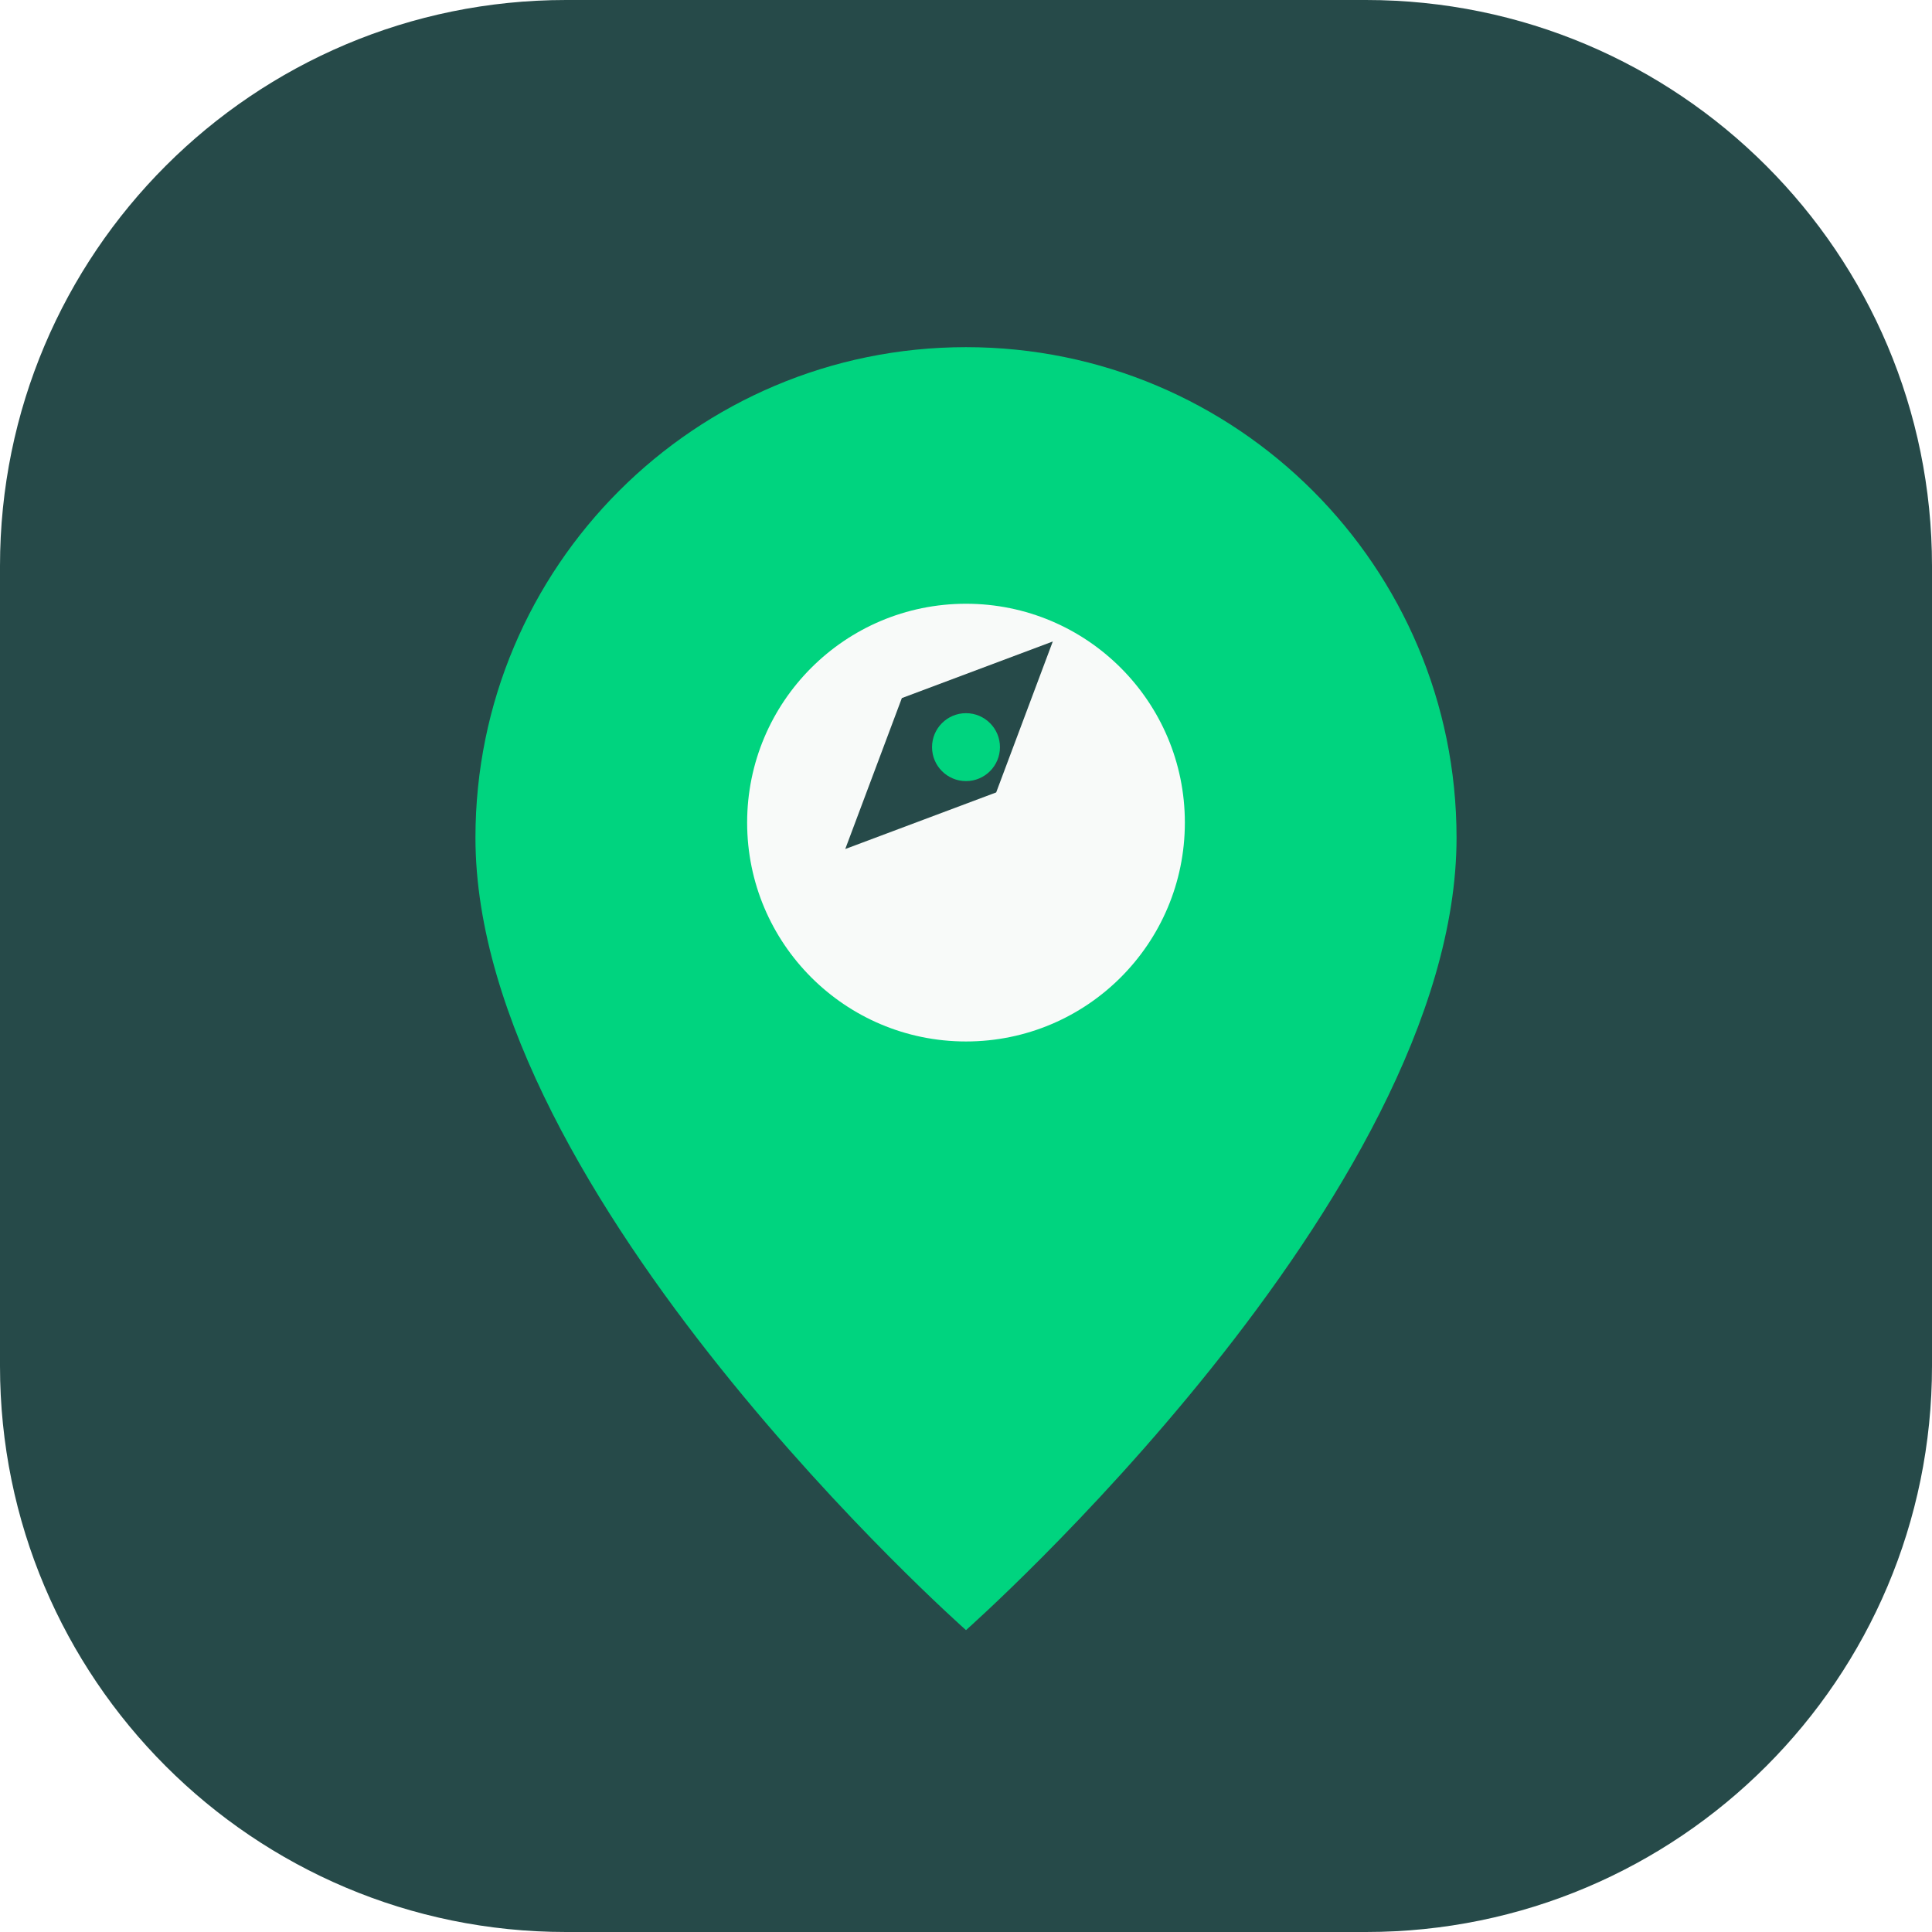
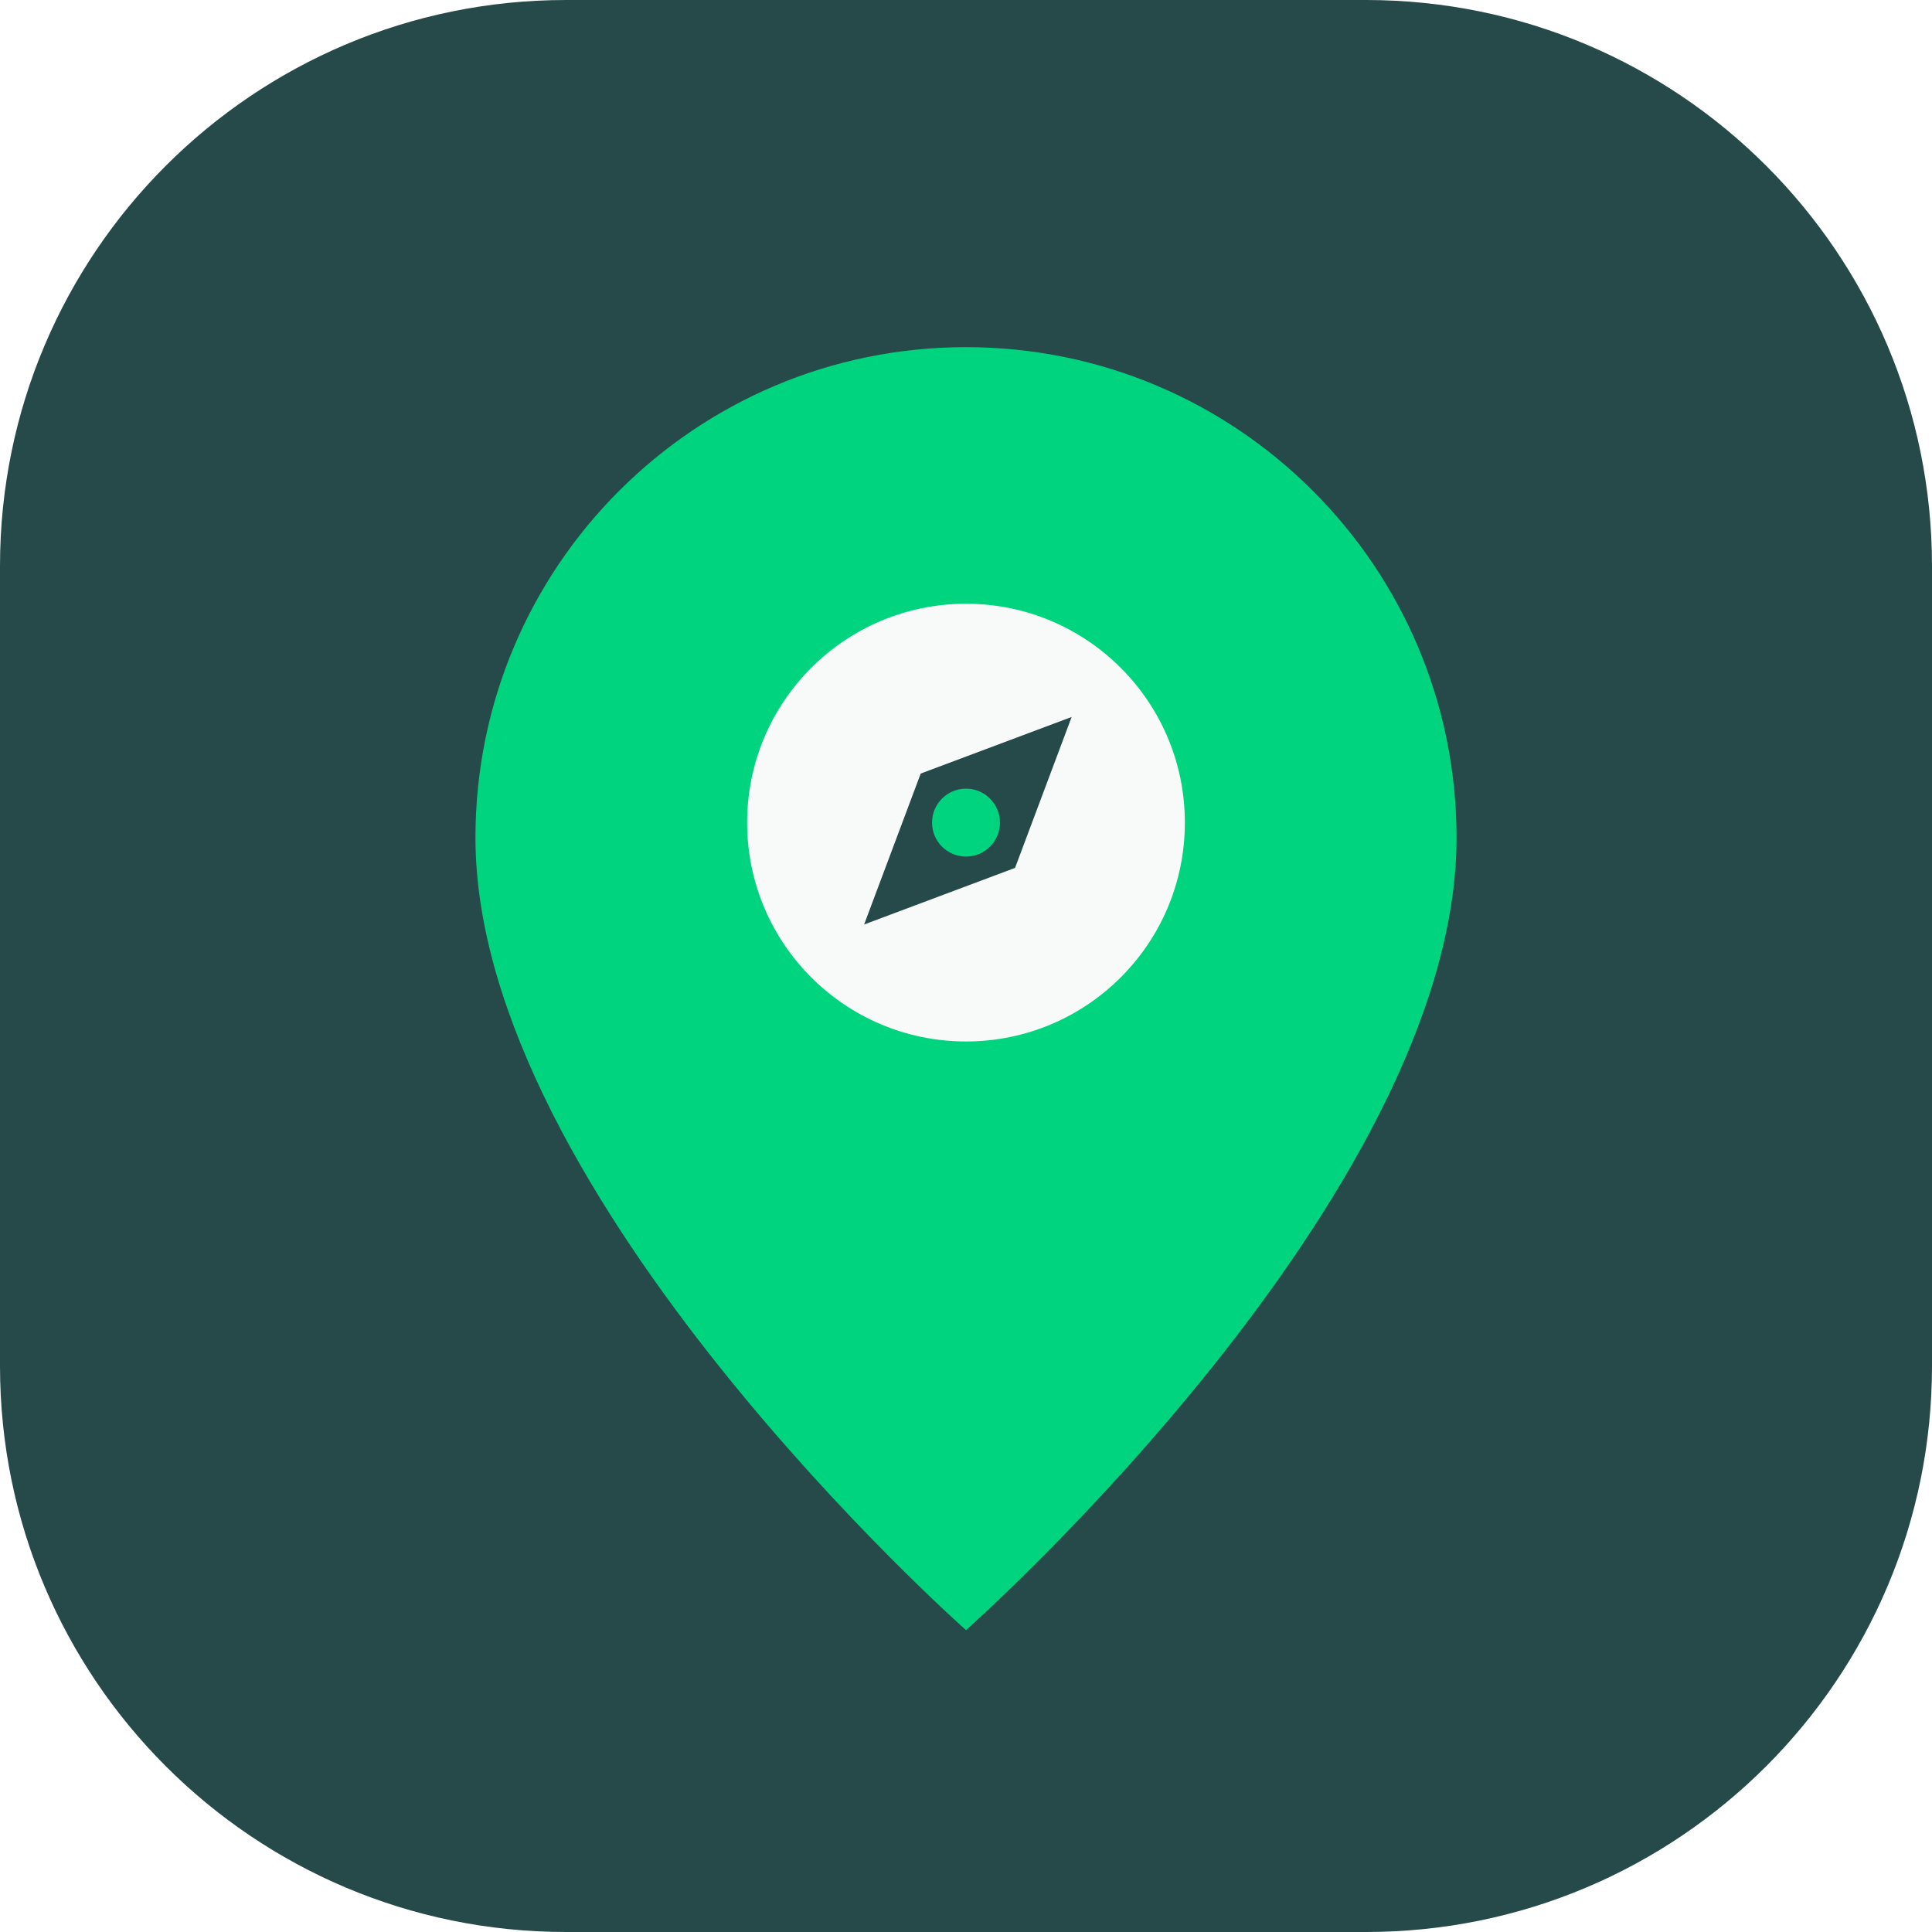
<svg xmlns="http://www.w3.org/2000/svg" viewBox="0 0 512 512">
  <rect width="512" height="512" rx="150" fill="#264a49" />
  <circle cx="256" cy="222" r="122" fill="#00d47f" />
  <path d="M256 92c-71.8 0-130 58.2-130 130 0 95 130 210 130 210s130-115 130-210c0-71.8-58.2-130-130-130Z" fill="#00d47f" />
  <circle cx="256" cy="218" r="58" fill="#f8faf9" />
-   <path d="m279 170-15 40-40 15 15-40 40-15Z" fill="#264a49" />
-   <circle cx="256" cy="198" r="9" fill="#00d47f" />
+   <path d="m284 190-15 40-40 15 15-40 40-15Z" fill="#264a49" />
+   <circle cx="256" cy="218" r="9" fill="#00d47f" />
</svg>
